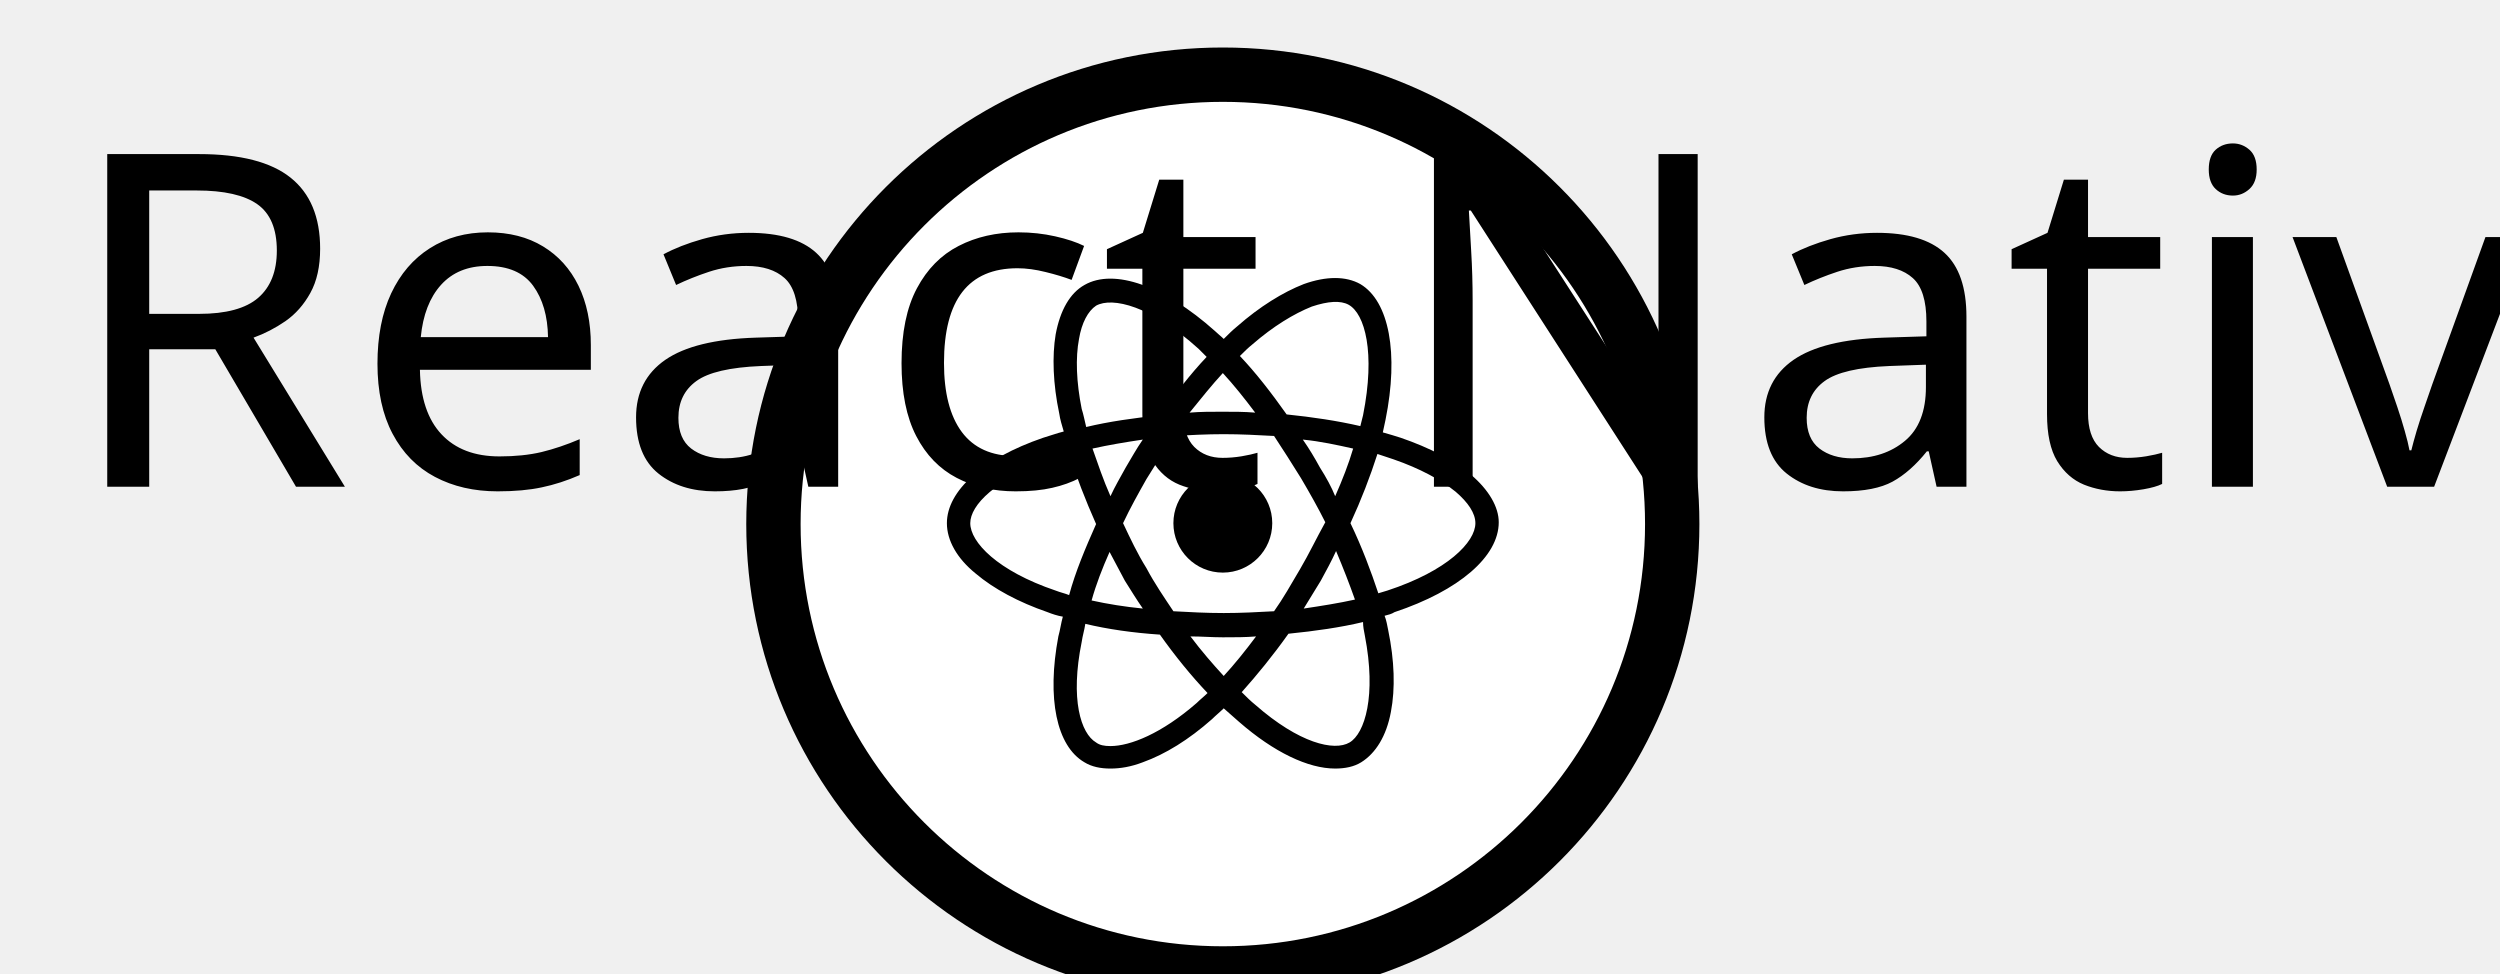
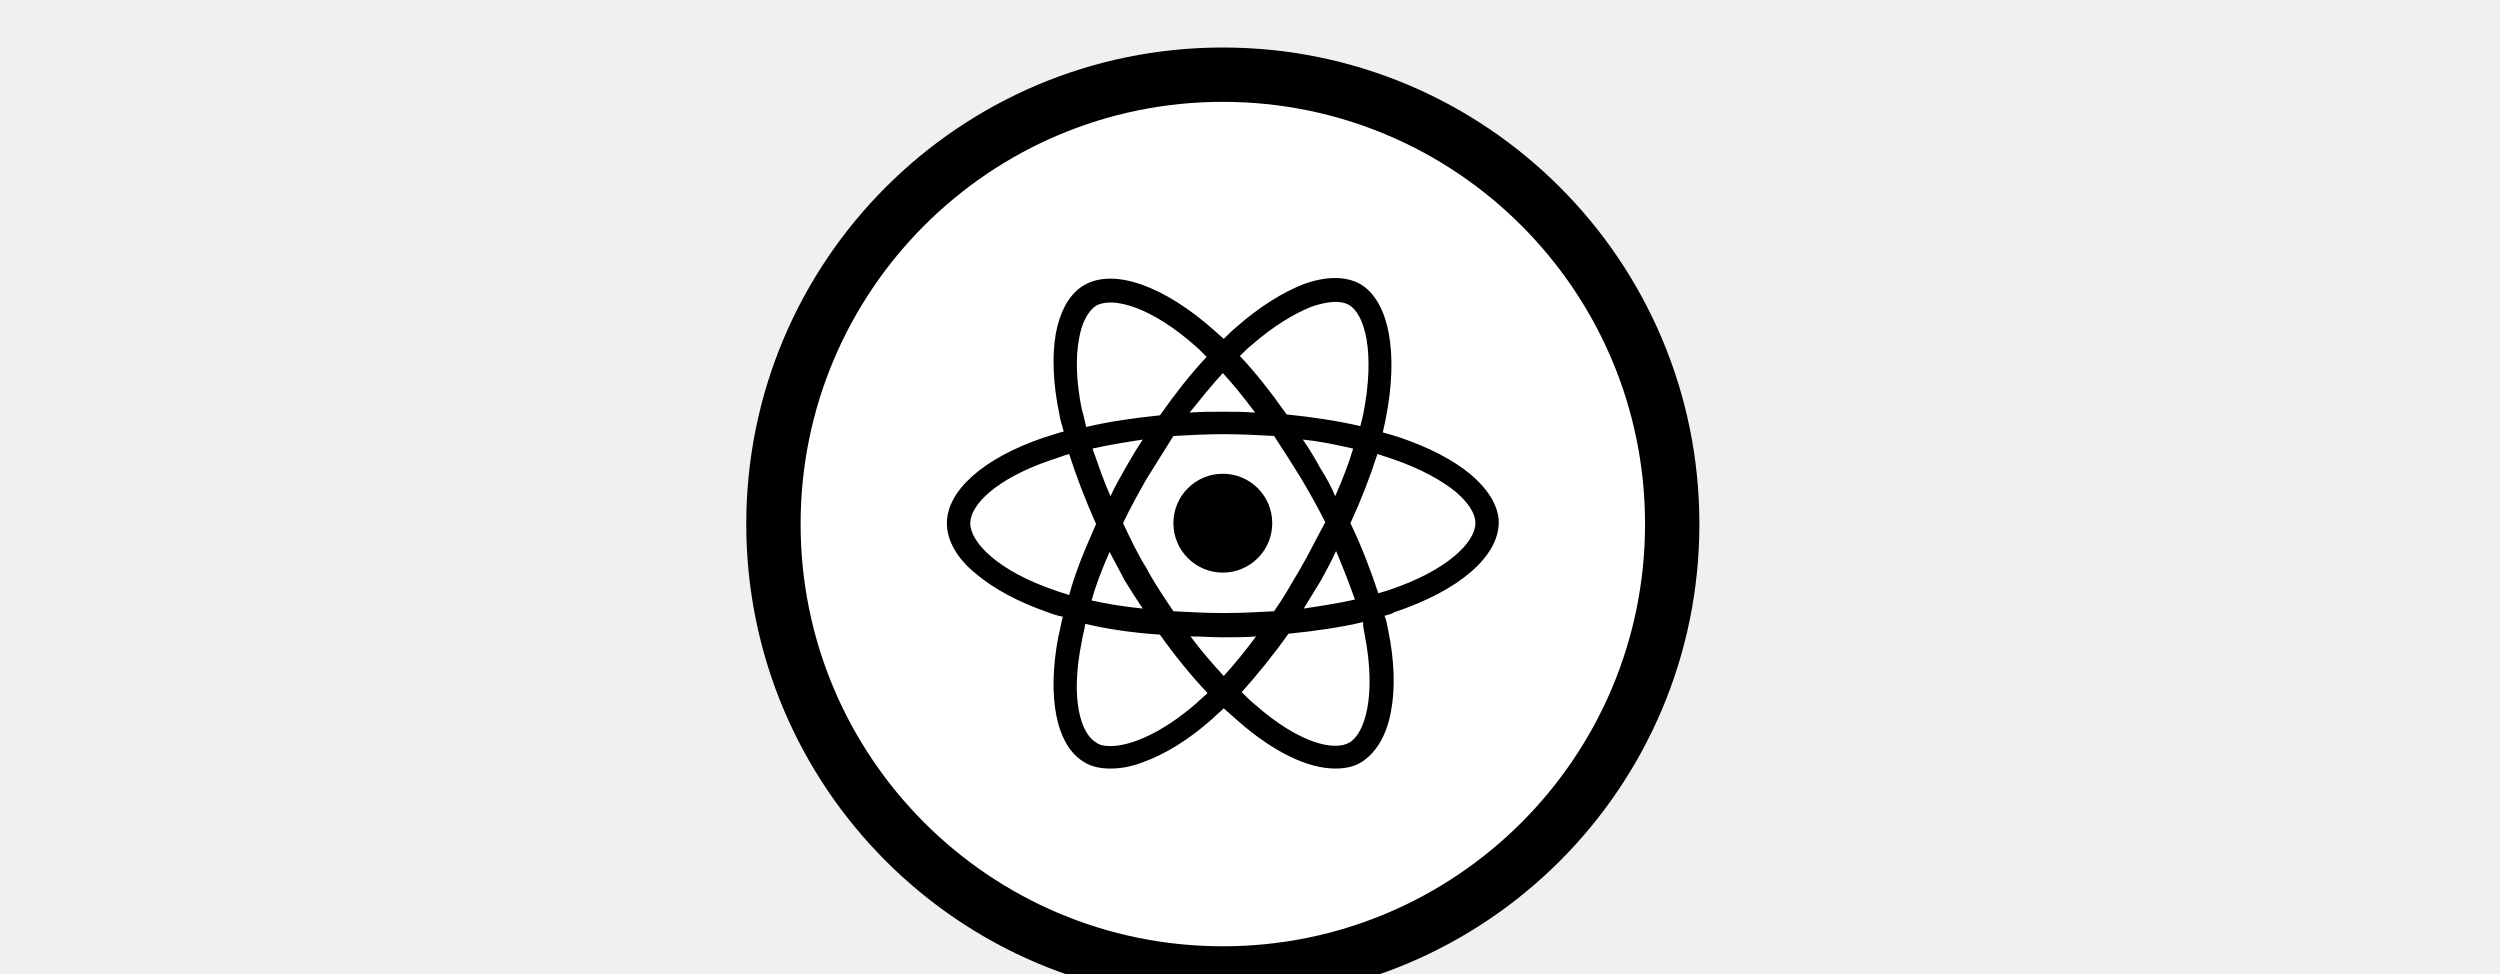
<svg xmlns="http://www.w3.org/2000/svg" version="1.1" x="0px" y="0px" width="322px" height="125.382px" viewBox="342.5 432.5 322 125.382" enable-background="new 342.5 432.5 322 125.382" xml:space="preserve">
  <style>
			 @-webkit-keyframes hideshow3 {
  0% { opacity: 0;transform:translateY(130px)}
  5% { opacity: 0;transform:translateY(130px) }
  10% { opacity: 0;transform:translateY(130px) }
   15% { opacity: 1;transform:translateY(130px) }
   20% { opacity: 1;transform:translateY(130px) }
   25% { opacity: 1;transform:translateY(130px) }
   35% { opacity: 1;transform:translateY(130px) }
   45% { opacity: 1;transform:translateY(130px) }
  100% { opacity: 1;transform:translateY(0px) }
} 
	 @-webkit-keyframes hideshow4{
  0% { opacity: 0;transform:translateY(0px)}
  5% { opacity: 0;transform:translateY(0px) }
  10% { opacity: 0;transform:translateY(0px) }
   15% { opacity: 1;transform:translateY(0px) }
   20% { opacity: 1;transform:translateY(0px) }
   25% { opacity: 1;transform:translateY(0px) }
   35% { opacity: 1;transform:translateY(0px) }
   45% { opacity: 1;transform:translateY(0px) }
-   100% { opacity: 1;transform:translateY(130px) }
+    50% { opacity: 1;transform:translateY(130px) }
+   100% { opacity: 1;transform:translateY(0px) }
} 
	 .w3{
		
			-webkit-animation: hideshow3 5s ease infinite;
		
		 }
		 .w4{
		
- 			-webkit-animation: hideshow4 5s ease infinite;
+ 			-webkit-animation: hideshow4 10s ease infinite;
		
		 }
		 </style>
  <g class="w4" id="native">
    <g>
      <g>
        <g>
          <g>
            <circle fill="#FFFFFF" stroke="#000000" stroke-width="7" stroke-miterlimit="10" cx="500" cy="500" r="57.882" />
          </g>
        </g>
      </g>
    </g>
    <g>
      <circle cx="500" cy="499.885" r="6.367" />
      <path d="M531.951,493.633c-2.2-1.852-5.325-3.473-9.029-4.746c-0.695-0.231-1.506-0.463-2.315-0.694    c0.115-0.579,0.231-1.042,0.347-1.621c1.736-8.566,0.463-15.281-3.241-17.48c-1.853-1.042-4.399-1.042-7.293,0    c-2.663,1.042-5.673,2.894-8.566,5.441c-0.579,0.463-1.158,1.042-1.737,1.621c-0.347-0.347-0.81-0.694-1.158-1.042    c-6.483-5.788-12.965-8.104-16.786-5.904c-1.853,1.042-3.125,3.242-3.705,6.367c-0.463,2.778-0.347,6.367,0.463,10.187    c0.116,0.811,0.348,1.505,0.579,2.315c-0.926,0.231-1.852,0.579-2.663,0.811c-7.756,2.663-12.387,6.83-12.387,10.998    c0,2.2,1.273,4.515,3.704,6.483c2.315,1.968,5.557,3.704,9.262,4.978c0.579,0.231,1.273,0.464,1.968,0.579    c-0.231,0.811-0.347,1.736-0.579,2.547c-1.505,7.987-0.232,14.123,3.357,16.207c0.926,0.578,2.083,0.811,3.357,0.811    s2.663-0.232,4.167-0.811c2.895-1.042,5.904-2.895,8.914-5.557c0.463-0.464,1.042-0.927,1.505-1.39    c0.695,0.579,1.273,1.158,1.968,1.736c4.515,3.937,8.913,6.021,12.387,6.021c1.273,0,2.431-0.232,3.357-0.811    c1.852-1.158,3.241-3.357,3.82-6.483c0.578-3.01,0.463-6.599-0.348-10.534c-0.115-0.579-0.231-1.273-0.463-1.852    c0.463-0.116,0.926-0.232,1.273-0.464c8.335-2.778,13.429-7.177,13.429-11.576C535.54,497.801,534.266,495.601,531.951,493.633z     M511.461,471.985c2.084-0.694,3.704-0.81,4.746-0.231c2.084,1.158,3.473,6.136,1.852,14.239c-0.115,0.463-0.23,0.926-0.347,1.389    c-3.01-0.695-6.136-1.158-9.493-1.505c-1.967-2.778-3.936-5.325-6.02-7.524c0.579-0.579,1.042-1.042,1.621-1.505    C506.482,474.532,509.145,472.911,511.461,471.985z M509.956,505.788c-1.158,1.968-2.2,3.82-3.357,5.441    c-2.084,0.115-4.283,0.231-6.483,0.231s-4.399-0.116-6.483-0.231c-1.158-1.736-2.431-3.589-3.473-5.557    c-1.158-1.853-2.084-3.82-3.01-5.789c0.926-1.968,1.968-3.82,3.01-5.673l0,0c1.157-1.852,2.315-3.704,3.473-5.557    c2.084-0.116,4.283-0.231,6.483-0.231s4.399,0.116,6.483,0.231c1.157,1.737,2.315,3.589,3.473,5.441    c1.158,1.968,2.2,3.82,3.126,5.672C512.039,501.853,511.113,503.821,509.956,505.788z M514.586,503.473    c0.927,2.2,1.736,4.283,2.432,6.252c-2.084,0.463-4.283,0.81-6.599,1.157c0.694-1.157,1.505-2.431,2.199-3.589    C513.312,506.02,514.008,504.746,514.586,503.473z M500.115,519.565c-1.389-1.506-2.894-3.242-4.283-5.094    c1.389,0,2.778,0.115,4.167,0.115c1.505,0,2.895,0,4.283-0.115C502.894,516.323,501.505,518.059,500.115,519.565z     M489.697,510.882c-2.315-0.231-4.515-0.579-6.599-1.042c0.579-2.084,1.389-4.167,2.315-6.251    c0.695,1.273,1.273,2.431,1.968,3.704C488.192,508.567,488.886,509.725,489.697,510.882z M487.497,492.707    c-0.695,1.273-1.389,2.431-1.968,3.704c-0.926-2.083-1.621-4.167-2.315-6.135c2.083-0.463,4.167-0.811,6.482-1.158    C488.886,490.276,488.192,491.55,487.497,492.707z M500,480.552c1.389,1.505,2.778,3.241,4.168,5.094    c-1.39-0.116-2.779-0.116-4.284-0.116c-1.389,0-2.778,0-4.167,0.116C497.221,483.793,498.611,482.057,500,480.552z     M512.502,492.707c-0.693-1.273-1.389-2.431-2.199-3.589c2.315,0.231,4.399,0.695,6.483,1.158    c-0.579,1.968-1.39,4.052-2.315,6.135C514.008,495.254,513.312,493.981,512.502,492.707z M481.825,485.182    c-0.695-3.473-0.811-6.599-0.348-9.03c0.348-2.083,1.158-3.588,2.2-4.283c2.084-1.157,7.062,0,13.197,5.557    c0.348,0.347,0.695,0.694,1.042,1.042c-2.083,2.2-4.052,4.747-6.02,7.525c-3.357,0.347-6.599,0.81-9.493,1.505    C482.172,486.572,482.056,485.877,481.825,485.182z M478.468,508.567c-7.525-2.547-10.998-6.251-10.998-8.682    c0-2.315,3.241-5.672,10.303-8.104c0.81-0.231,1.621-0.579,2.431-0.81c0.926,2.894,2.083,5.903,3.473,9.029    c-1.389,3.125-2.663,6.136-3.473,9.146C479.625,508.914,479.047,508.798,478.468,508.567z M485.529,528.594    c-0.81,0-1.389-0.116-1.852-0.464c-1.968-1.157-3.357-5.557-1.852-12.965c0.116-0.811,0.347-1.505,0.463-2.315    c2.894,0.695,6.136,1.158,9.608,1.389c1.968,2.779,4.052,5.326,6.135,7.525c-0.463,0.463-0.926,0.81-1.389,1.273    C492.128,526.973,488.076,528.594,485.529,528.594z M518.291,514.355c1.505,7.757,0,12.618-1.969,13.776    c-1.967,1.157-6.482,0.116-12.154-4.862c-0.579-0.463-1.158-1.042-1.736-1.62c1.968-2.2,4.051-4.747,6.02-7.525    c3.473-0.347,6.714-0.811,9.608-1.505C518.058,513.198,518.175,513.777,518.291,514.355z M521.185,508.567    c-0.348,0.115-0.811,0.231-1.158,0.348c-0.926-2.778-2.084-5.904-3.589-9.03c1.39-3.01,2.547-6.02,3.474-8.914    c0.694,0.231,1.389,0.463,2.083,0.694c3.357,1.158,6.136,2.663,7.988,4.167c1.62,1.389,2.547,2.778,2.547,4.052    C532.529,502.316,528.941,506.02,521.185,508.567z" />
    </g>
  </g>
-   <g id="Layer_2" class="w3">
-     <text transform="matrix(1 0 0 1 350.4998 495.1912)" font-family="'MyriadPro-Regular'" font-size="60">React Native </text>
-   </g>
</svg>
